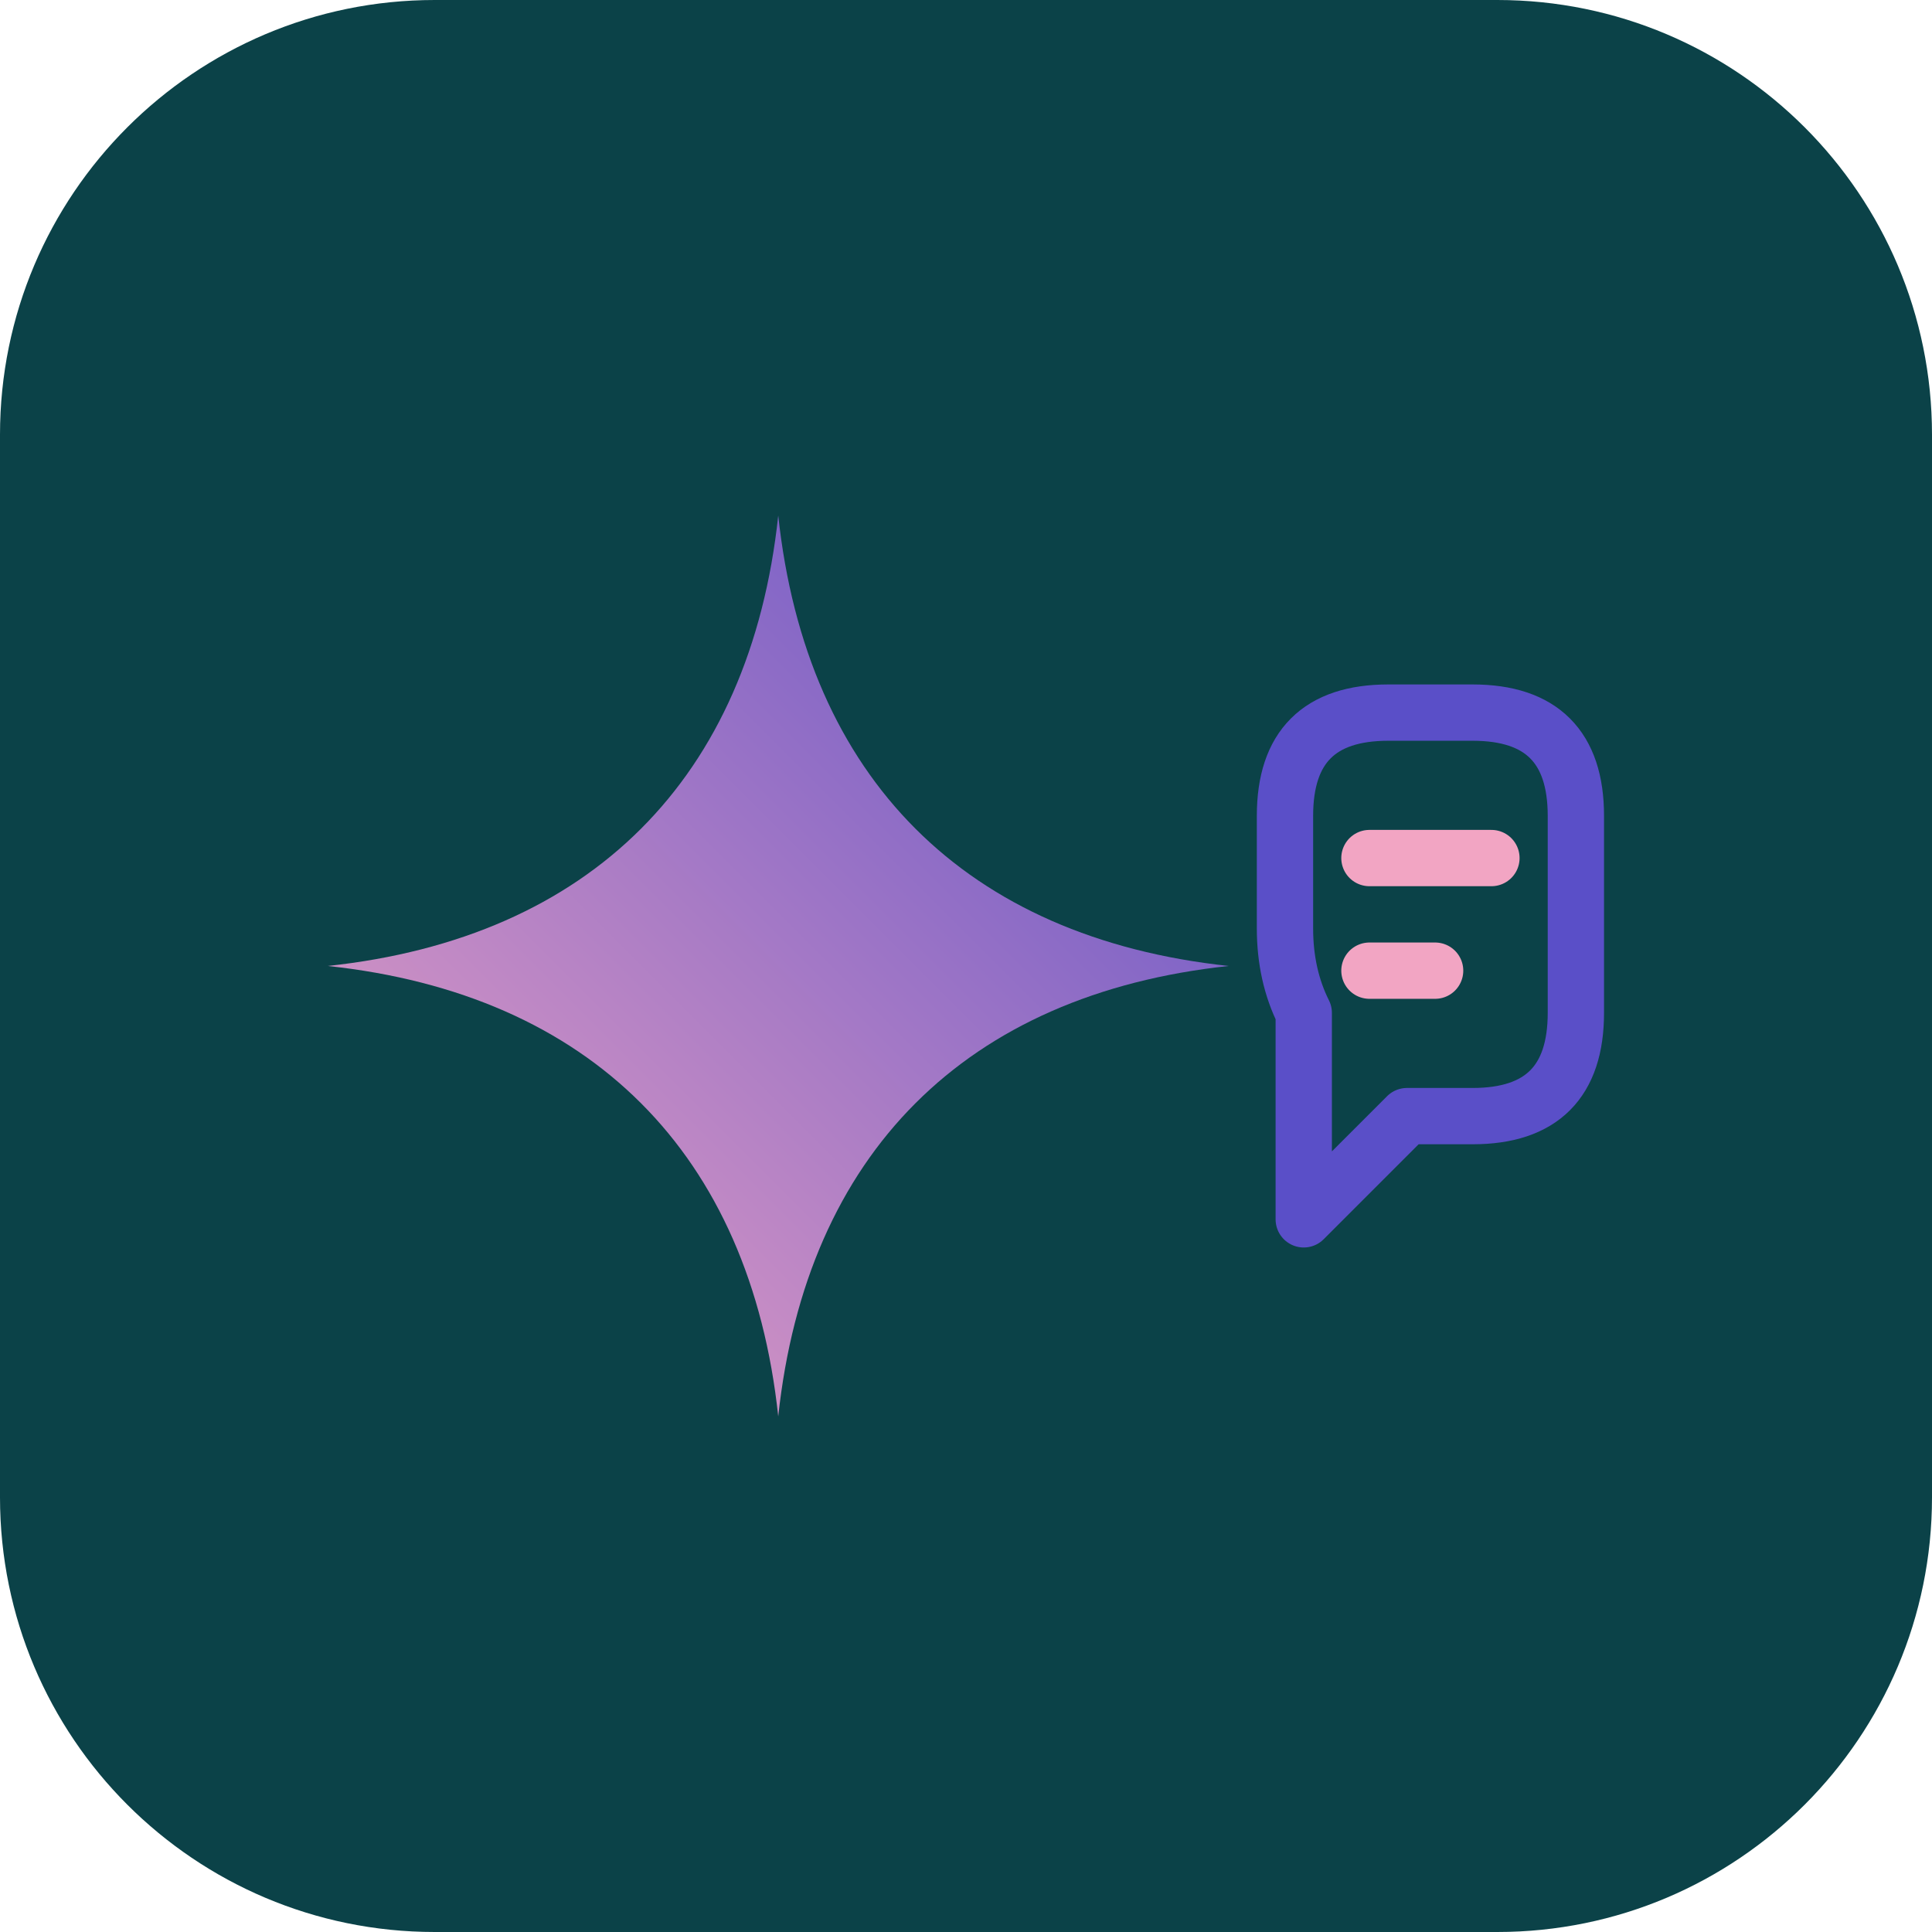
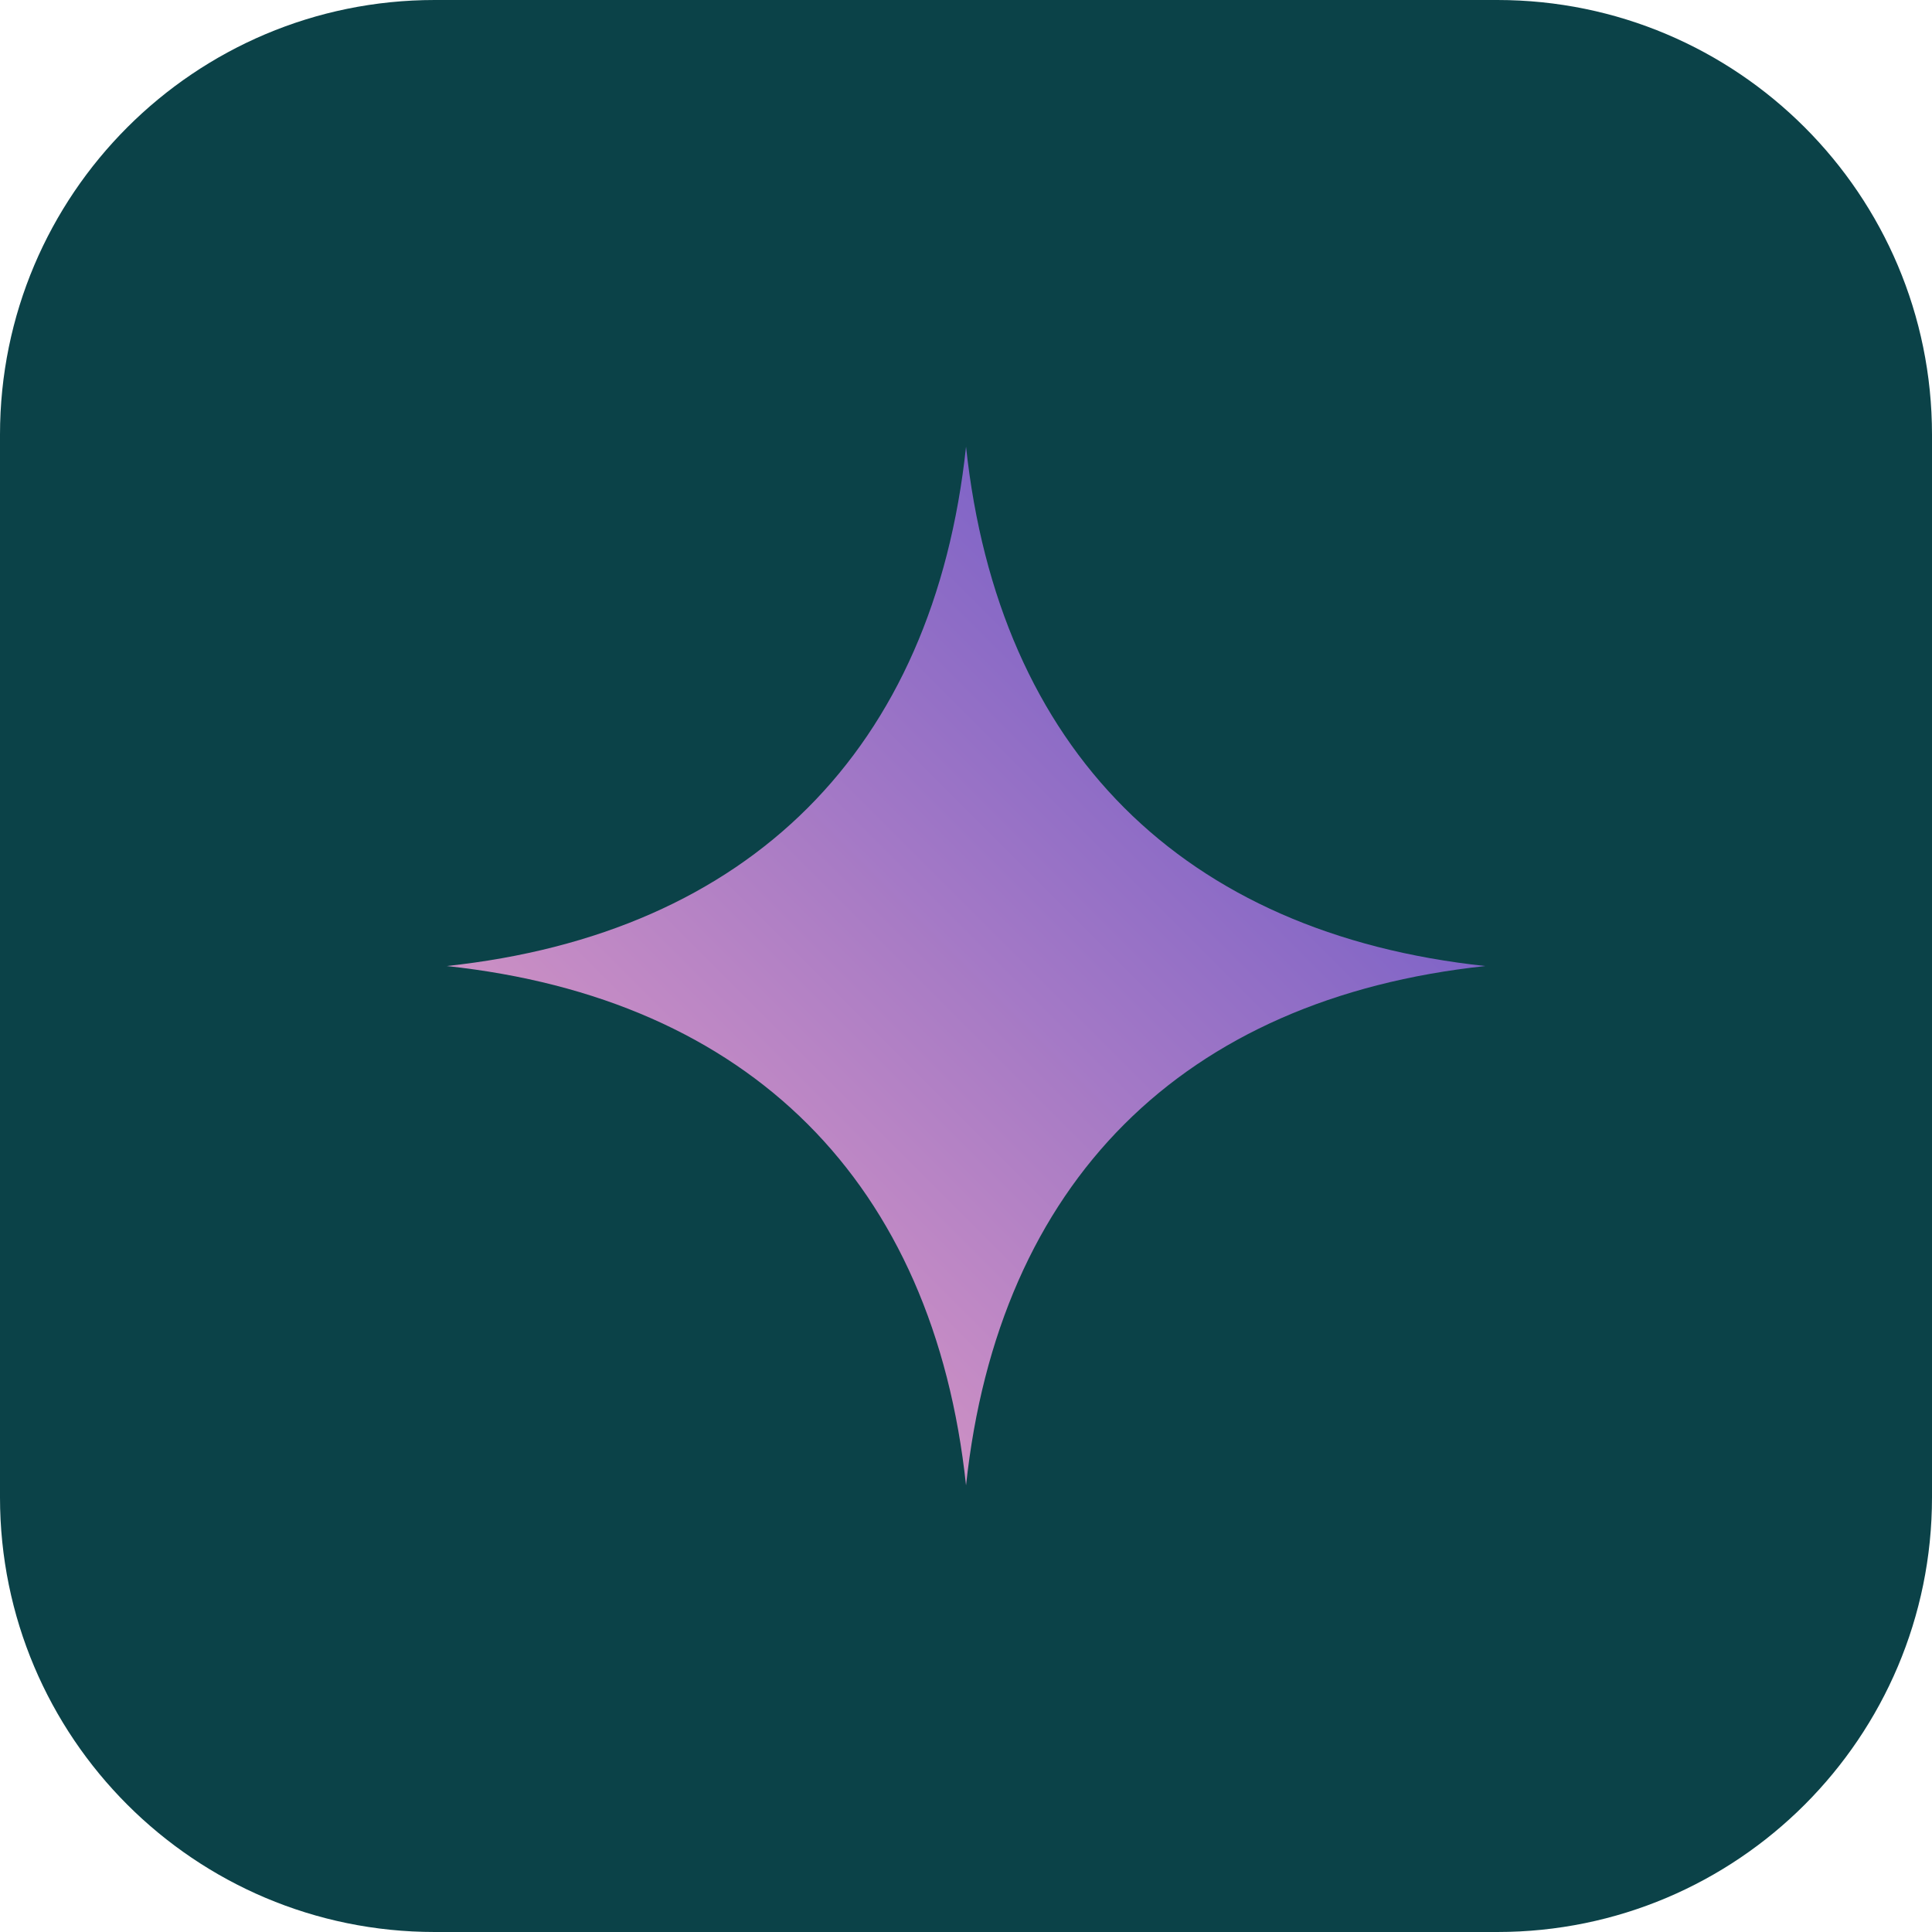
<svg xmlns="http://www.w3.org/2000/svg" viewBox="0 0 1024 1024">
  <defs>
    <linearGradient id="g" x1="0" y1="1" x2="1" y2="0">
      <stop offset="0" stop-color="#F2A5C3" />
      <stop offset="1" stop-color="#5A4FC8" />
    </linearGradient>
  </defs>
  <rect width="1024" height="1024" rx="230.4" fill="#0B4248" />
-   <g transform="translate(163.8 263.3) scale(4.9737)">
+   <g transform="translate(225.3 225.3) scale(5.7344)">
    <path fill="url(#g)" d="M50 2 C53 30 70 47 98 50 C70 53 53 70 50 98 C47 70 30 53 2 50 C30 47 47 30 50 2Z" />
-     <path d="M115 23 H124 Q135 23 135 34 V55 Q135 66 124 66 H117 L106 77 V55 Q104 51 104 46 V34 Q104 23 115 23 Z" stroke="#5A4FC8" fill="none" stroke-width="6" stroke-linecap="round" stroke-linejoin="round" />
-     <path d="M113 38.5 H126 M113 50.5 H120" stroke="#F2A5C3" fill="none" stroke-width="6" stroke-linecap="round" stroke-linejoin="round" />
  </g>
</svg>
